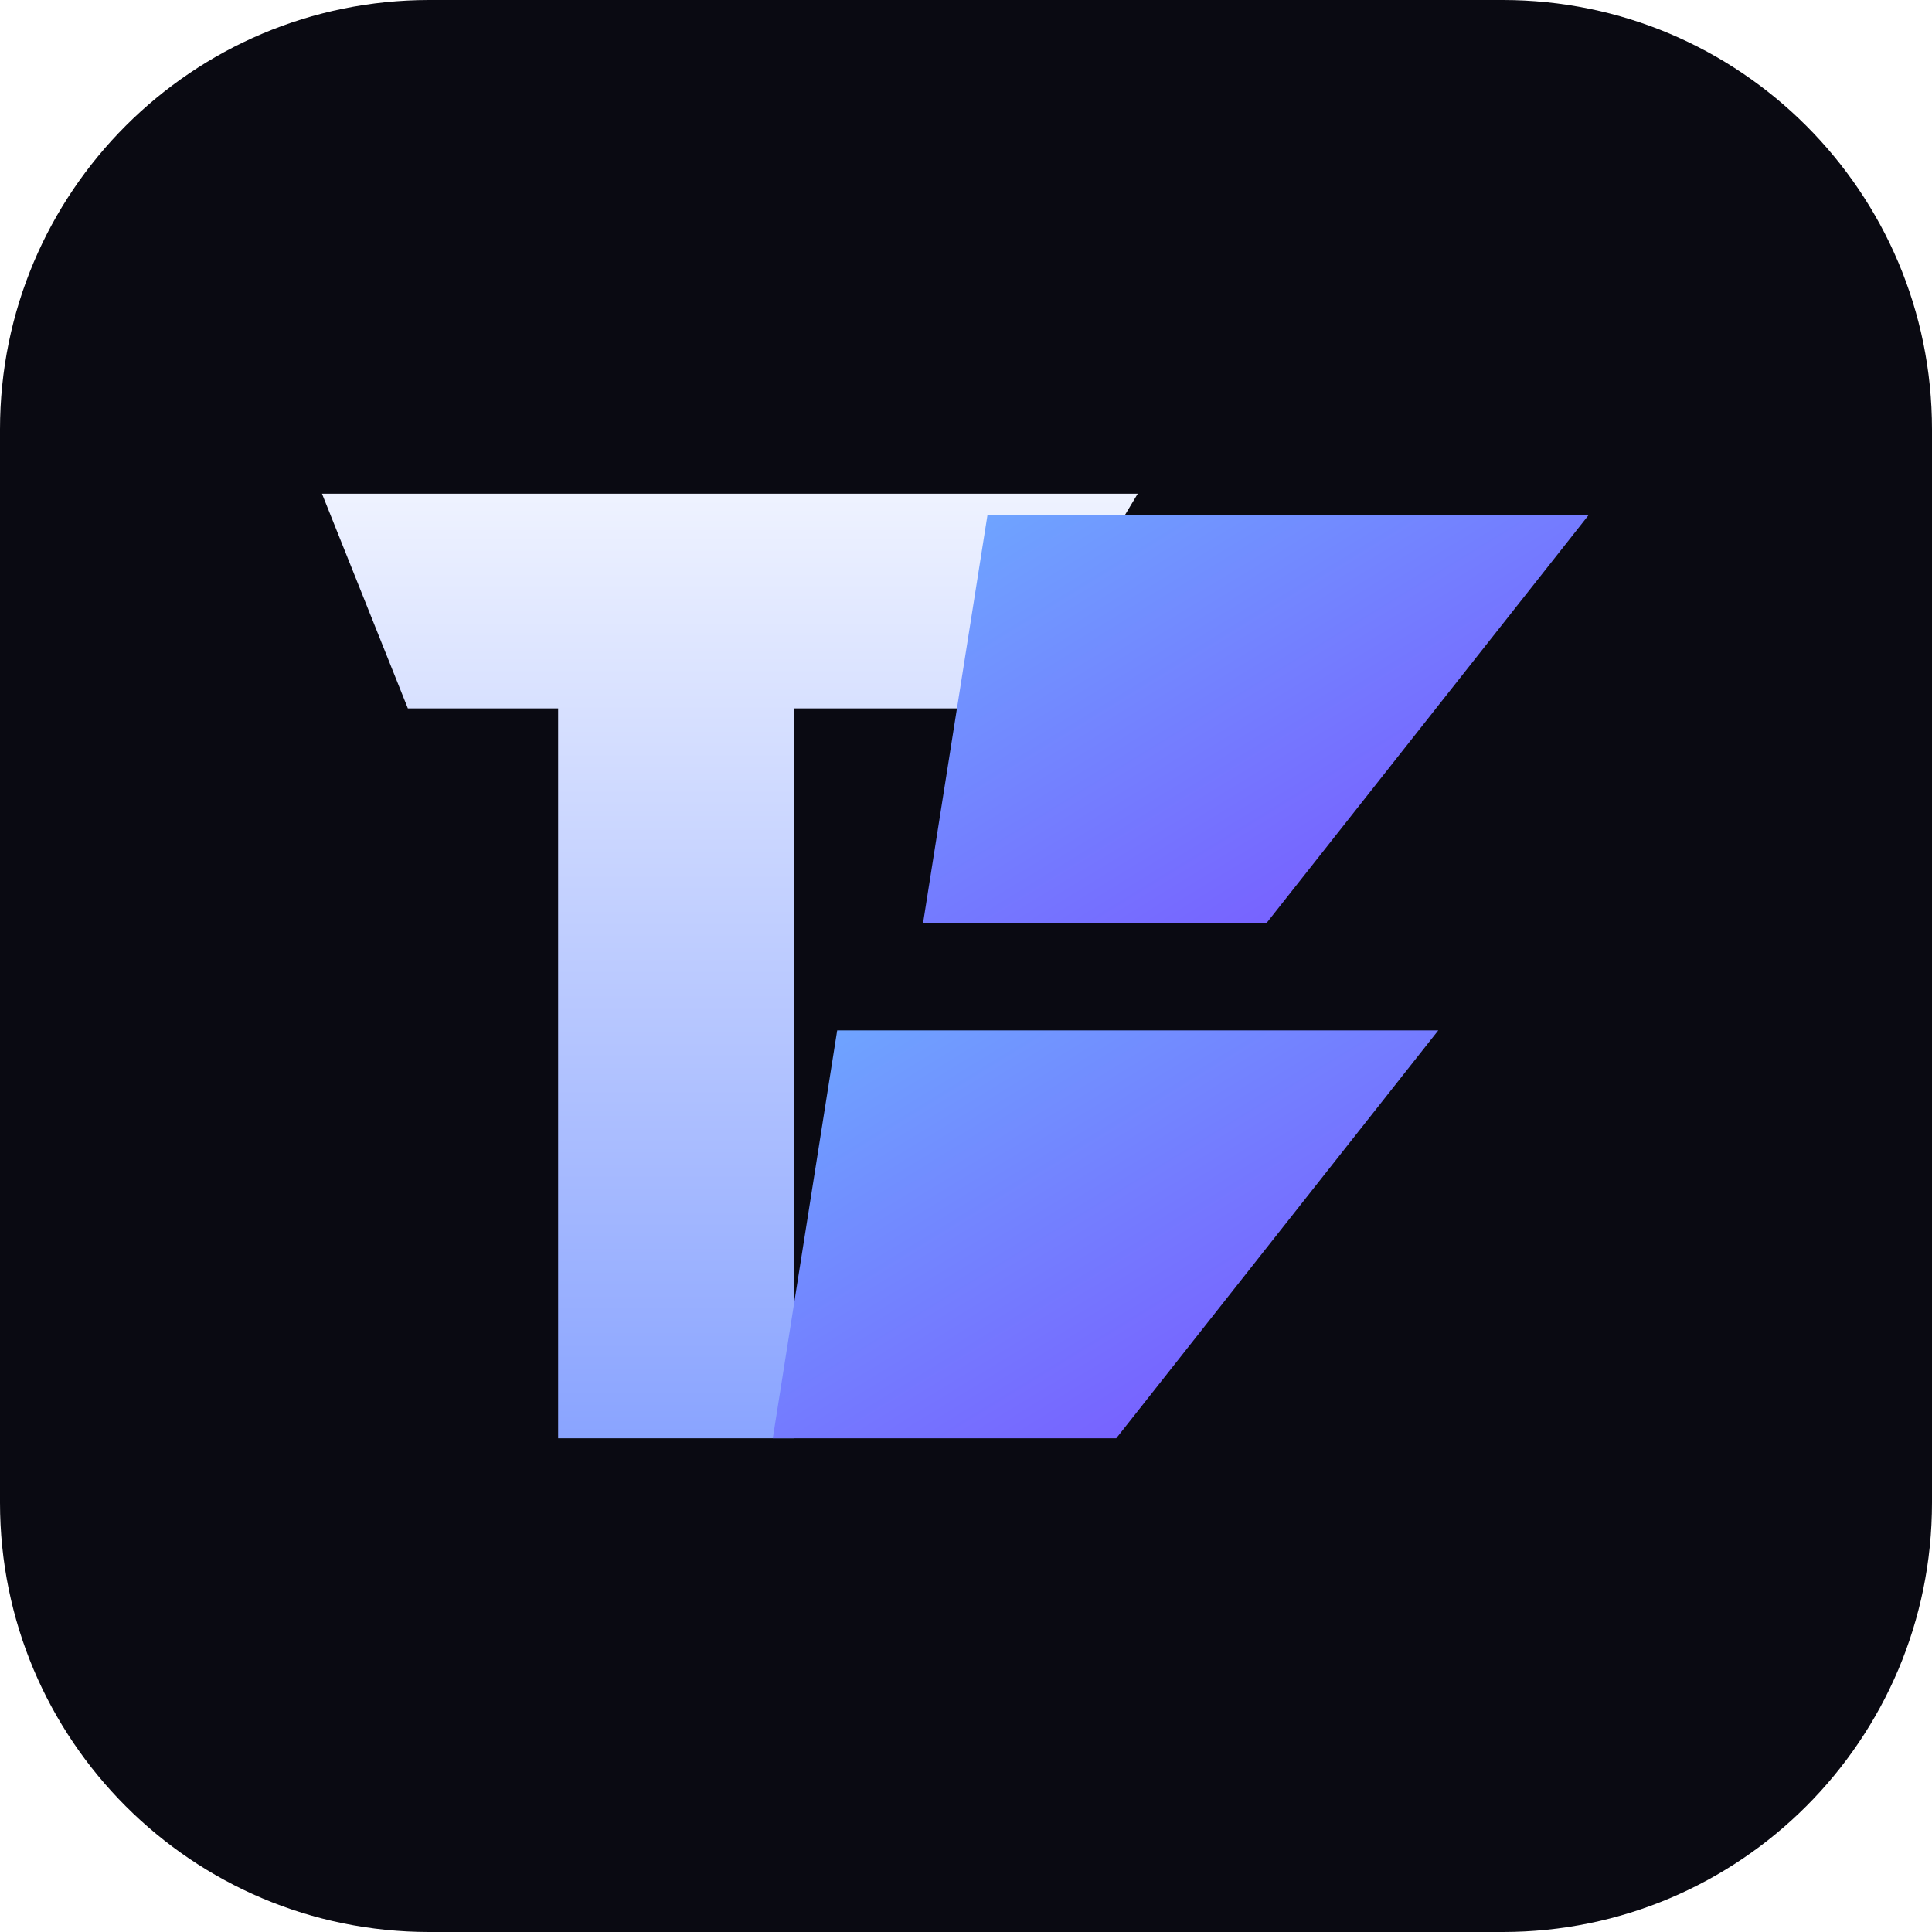
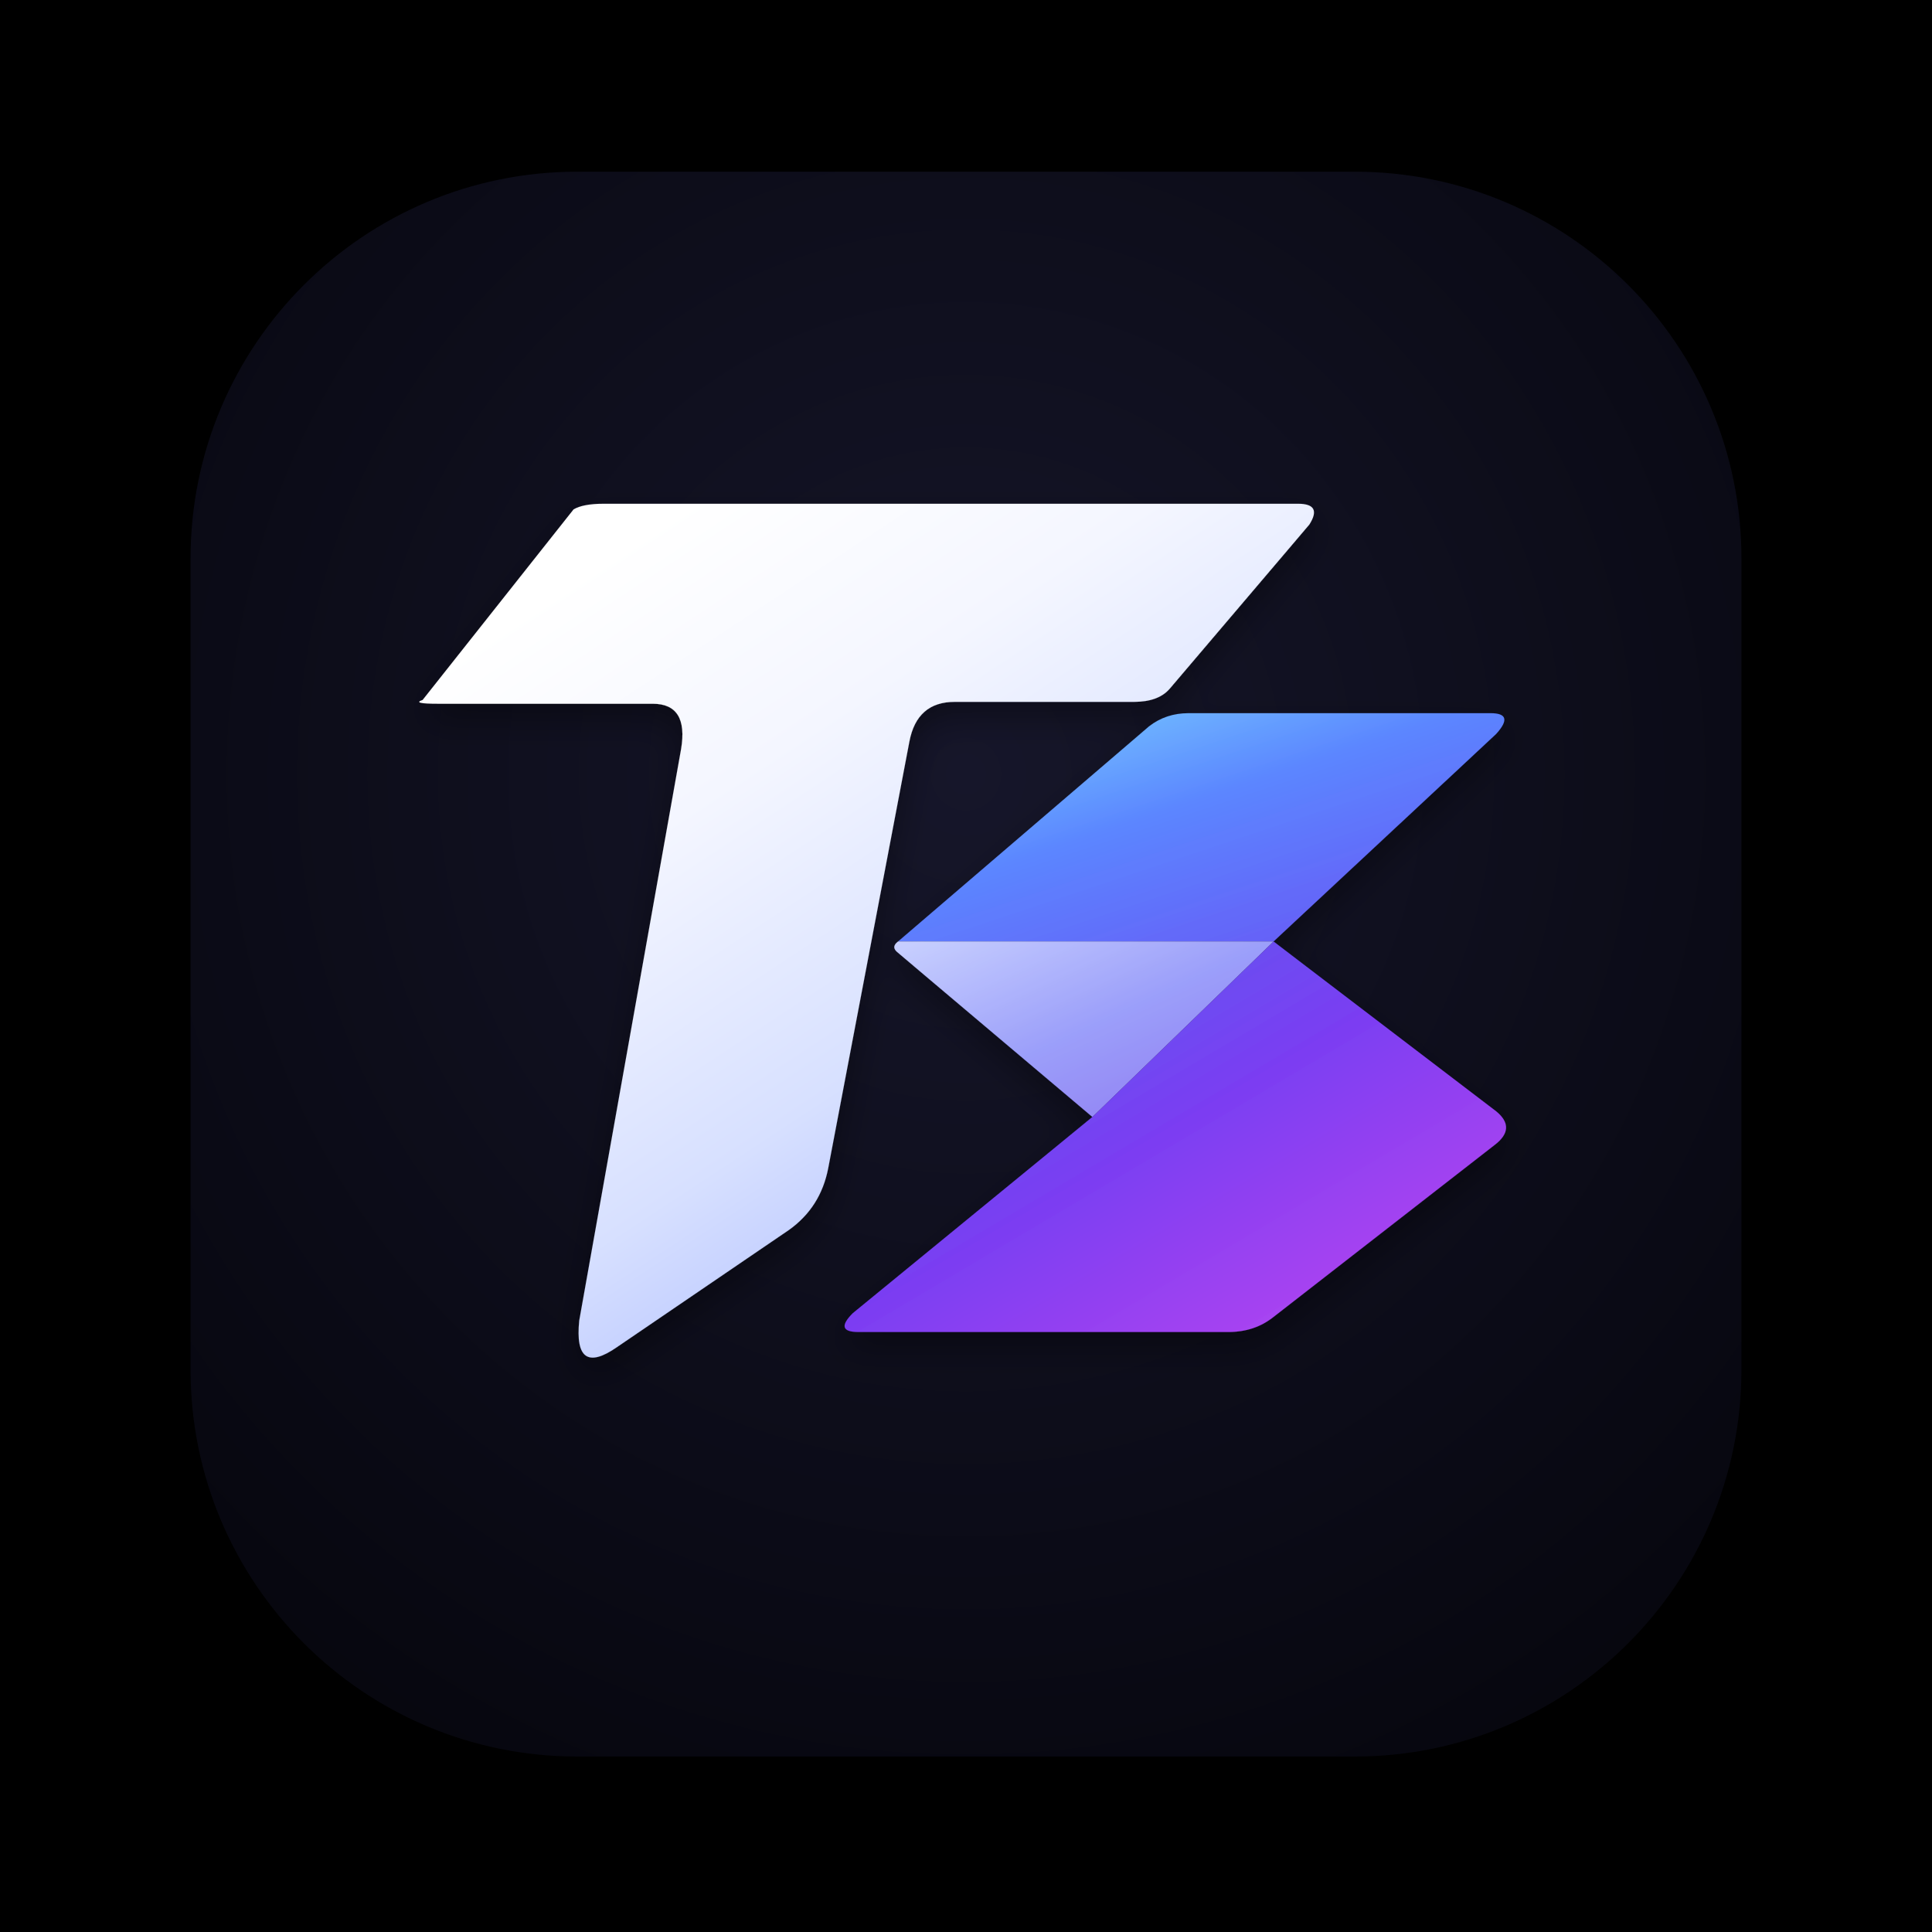
- <svg xmlns="http://www.w3.org/2000/svg" viewBox="0 0 180 180" role="img" aria-label="TypeShade">
+ <svg xmlns="http://www.w3.org/2000/svg" viewBox="0 0 1024 1024" role="img" aria-label="TypeShade">
  <defs>
-     <linearGradient id="tg" x1="0" y1="0" x2="0" y2="1">
-       <stop offset="0" stop-color="#eef2ff" />
-       <stop offset="1" stop-color="#8aa4ff" />
+     <radialGradient id="bg" cx="50%" cy="38%" r="78%">
+       <stop offset="0" stop-color="#16162a" />
+       <stop offset="1" stop-color="#05050c" />
+     </radialGradient>
+     <linearGradient id="T" x1="18%" y1="8%" x2="78%" y2="96%">
+       <stop offset="0" stop-color="#ffffff" />
+       <stop offset=".28" stop-color="#f4f6ff" />
+       <stop offset=".62" stop-color="#d7e0ff" />
+       <stop offset="1" stop-color="#9fb0ff" />
    </linearGradient>
-     <linearGradient id="sg" x1="0" y1="0" x2="1" y2="1">
-       <stop offset="0" stop-color="#6ea8ff" />
-       <stop offset="1" stop-color="#7a4dff" />
+     <linearGradient id="sTop" x1="8%" y1="0%" x2="96%" y2="100%">
+       <stop offset="0" stop-color="#7ad2ff" />
+       <stop offset=".42" stop-color="#5b86ff" />
+       <stop offset="1" stop-color="#6a52f4" />
    </linearGradient>
+     <linearGradient id="sMid" x1="0%" y1="0%" x2="100%" y2="100%">
+       <stop offset="0" stop-color="#c5ceff" />
+       <stop offset=".5" stop-color="#8b8ef8" />
+       <stop offset="1" stop-color="#7a5aee" />
+     </linearGradient>
+     <linearGradient id="sBottom" x1="0%" y1="0%" x2="100%" y2="100%">
+       <stop offset="0" stop-color="#4f6af0" />
+       <stop offset=".48" stop-color="#7a3ef2" />
+       <stop offset="1" stop-color="#c247f0" />
+     </linearGradient>
+     <filter id="shadow" x="-25%" y="-25%" width="150%" height="160%">
+       <feDropShadow dx="0" dy="8" stdDeviation="9" flood-opacity=".35" />
+     </filter>
  </defs>
-   <rect width="180" height="180" rx="40" fill="#0a0a12" />
-   <path fill="url(#tg)" d="M30 46h76l-12 20H74v68H52V66H38z" />
-   <path fill="url(#sg)" d="M92 48h56L118 86H86z" />
-   <path fill="url(#sg)" d="M78 96h56L104 134H72z" />
+   <rect width="1024" height="1024" fill="#000" />
+   <rect x="101" y="91" width="822" height="840" rx="205" fill="url(#bg)" />
+   <g filter="url(#shadow)">
+     <path fill="url(#T)" d="M224 371L304 270Q309 267 320 267H688Q701 267 694 278L620 365Q614 372 601 372H506Q486 372 482 393L439 619Q435 640 418 652L327 714Q304 730 307 700L361 397Q365 373 346 373H232Q218 373 224 371Z" />
+     <path fill="url(#sTop)" d="M476 499L609 385Q618 378 630 378H790Q803 378 793 389L675 499H476Z" />
+     <path fill="url(#sMid)" d="M476 499H675L579 592L476 505Q472 502 476 499Z" />
+     <path fill="url(#sBottom)" d="M579 592L675 499L793 589Q804 598 792 607L675 698Q665 706 651 706H455Q442 706 452 696L579 592Z" />
+     <path d="M476 499H675L579 592L476 505Q472 502 476 499Z" fill="#d7dcff" opacity=".22" />
+   </g>
</svg>
